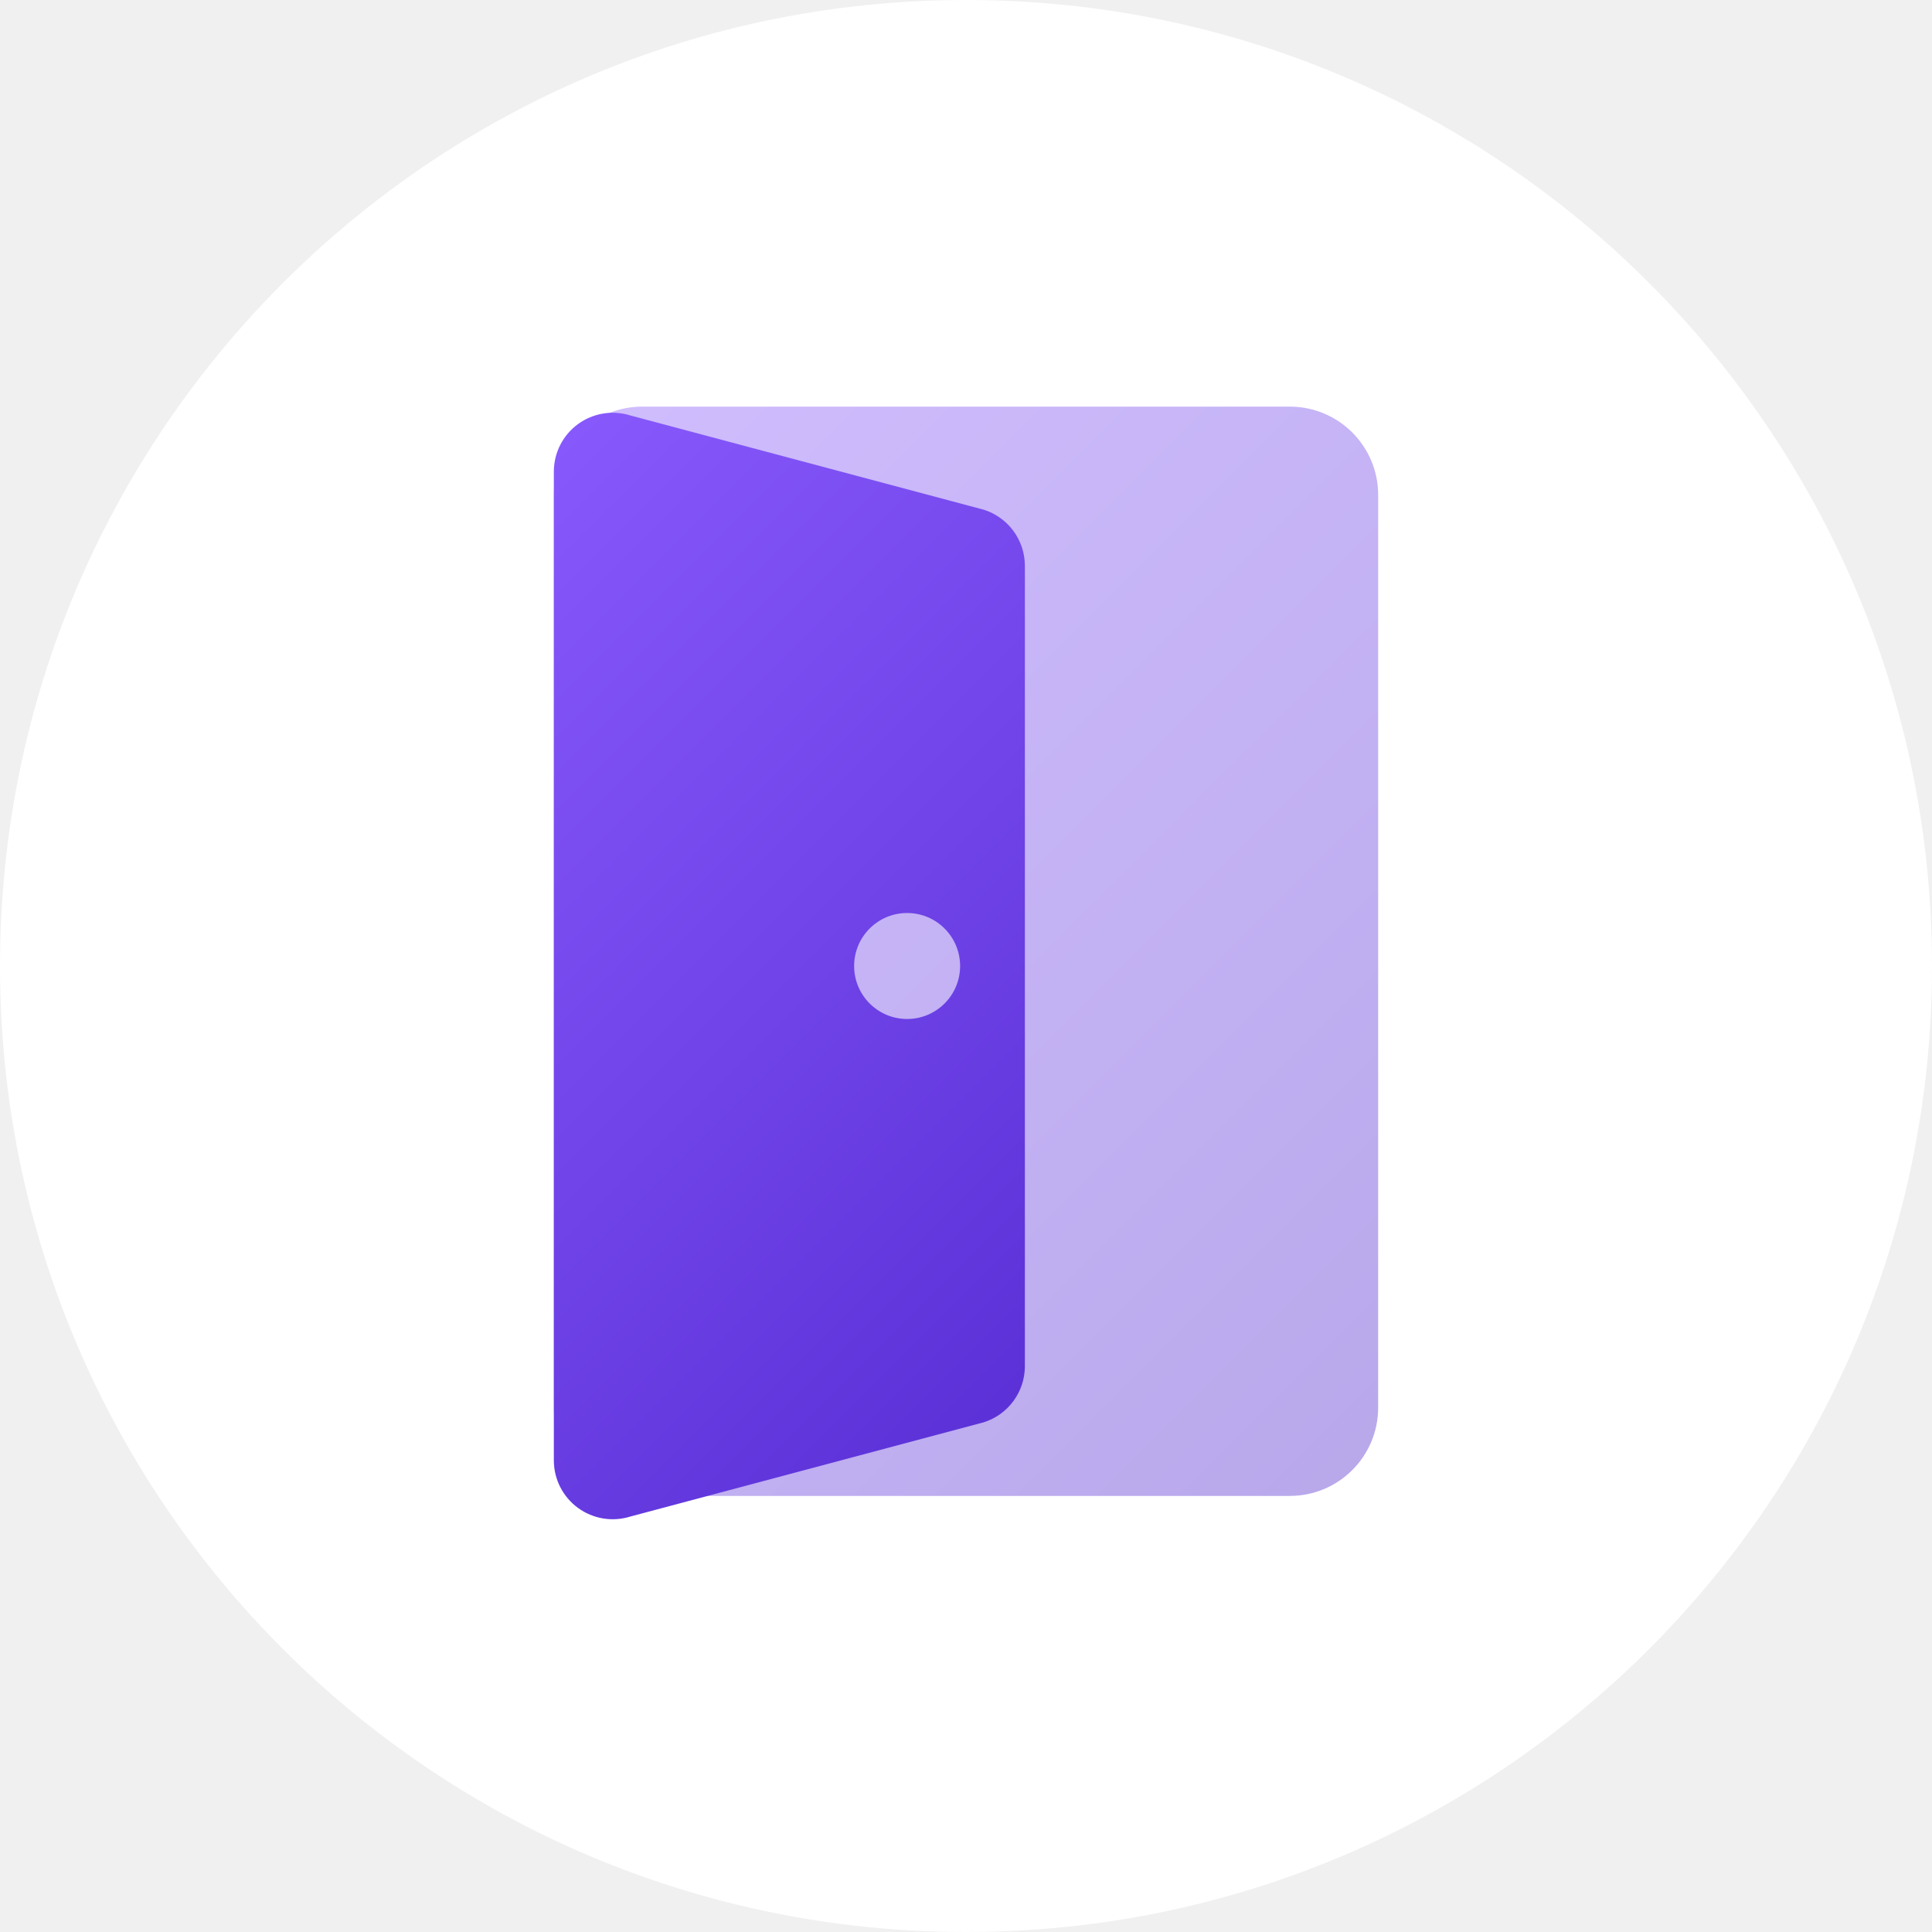
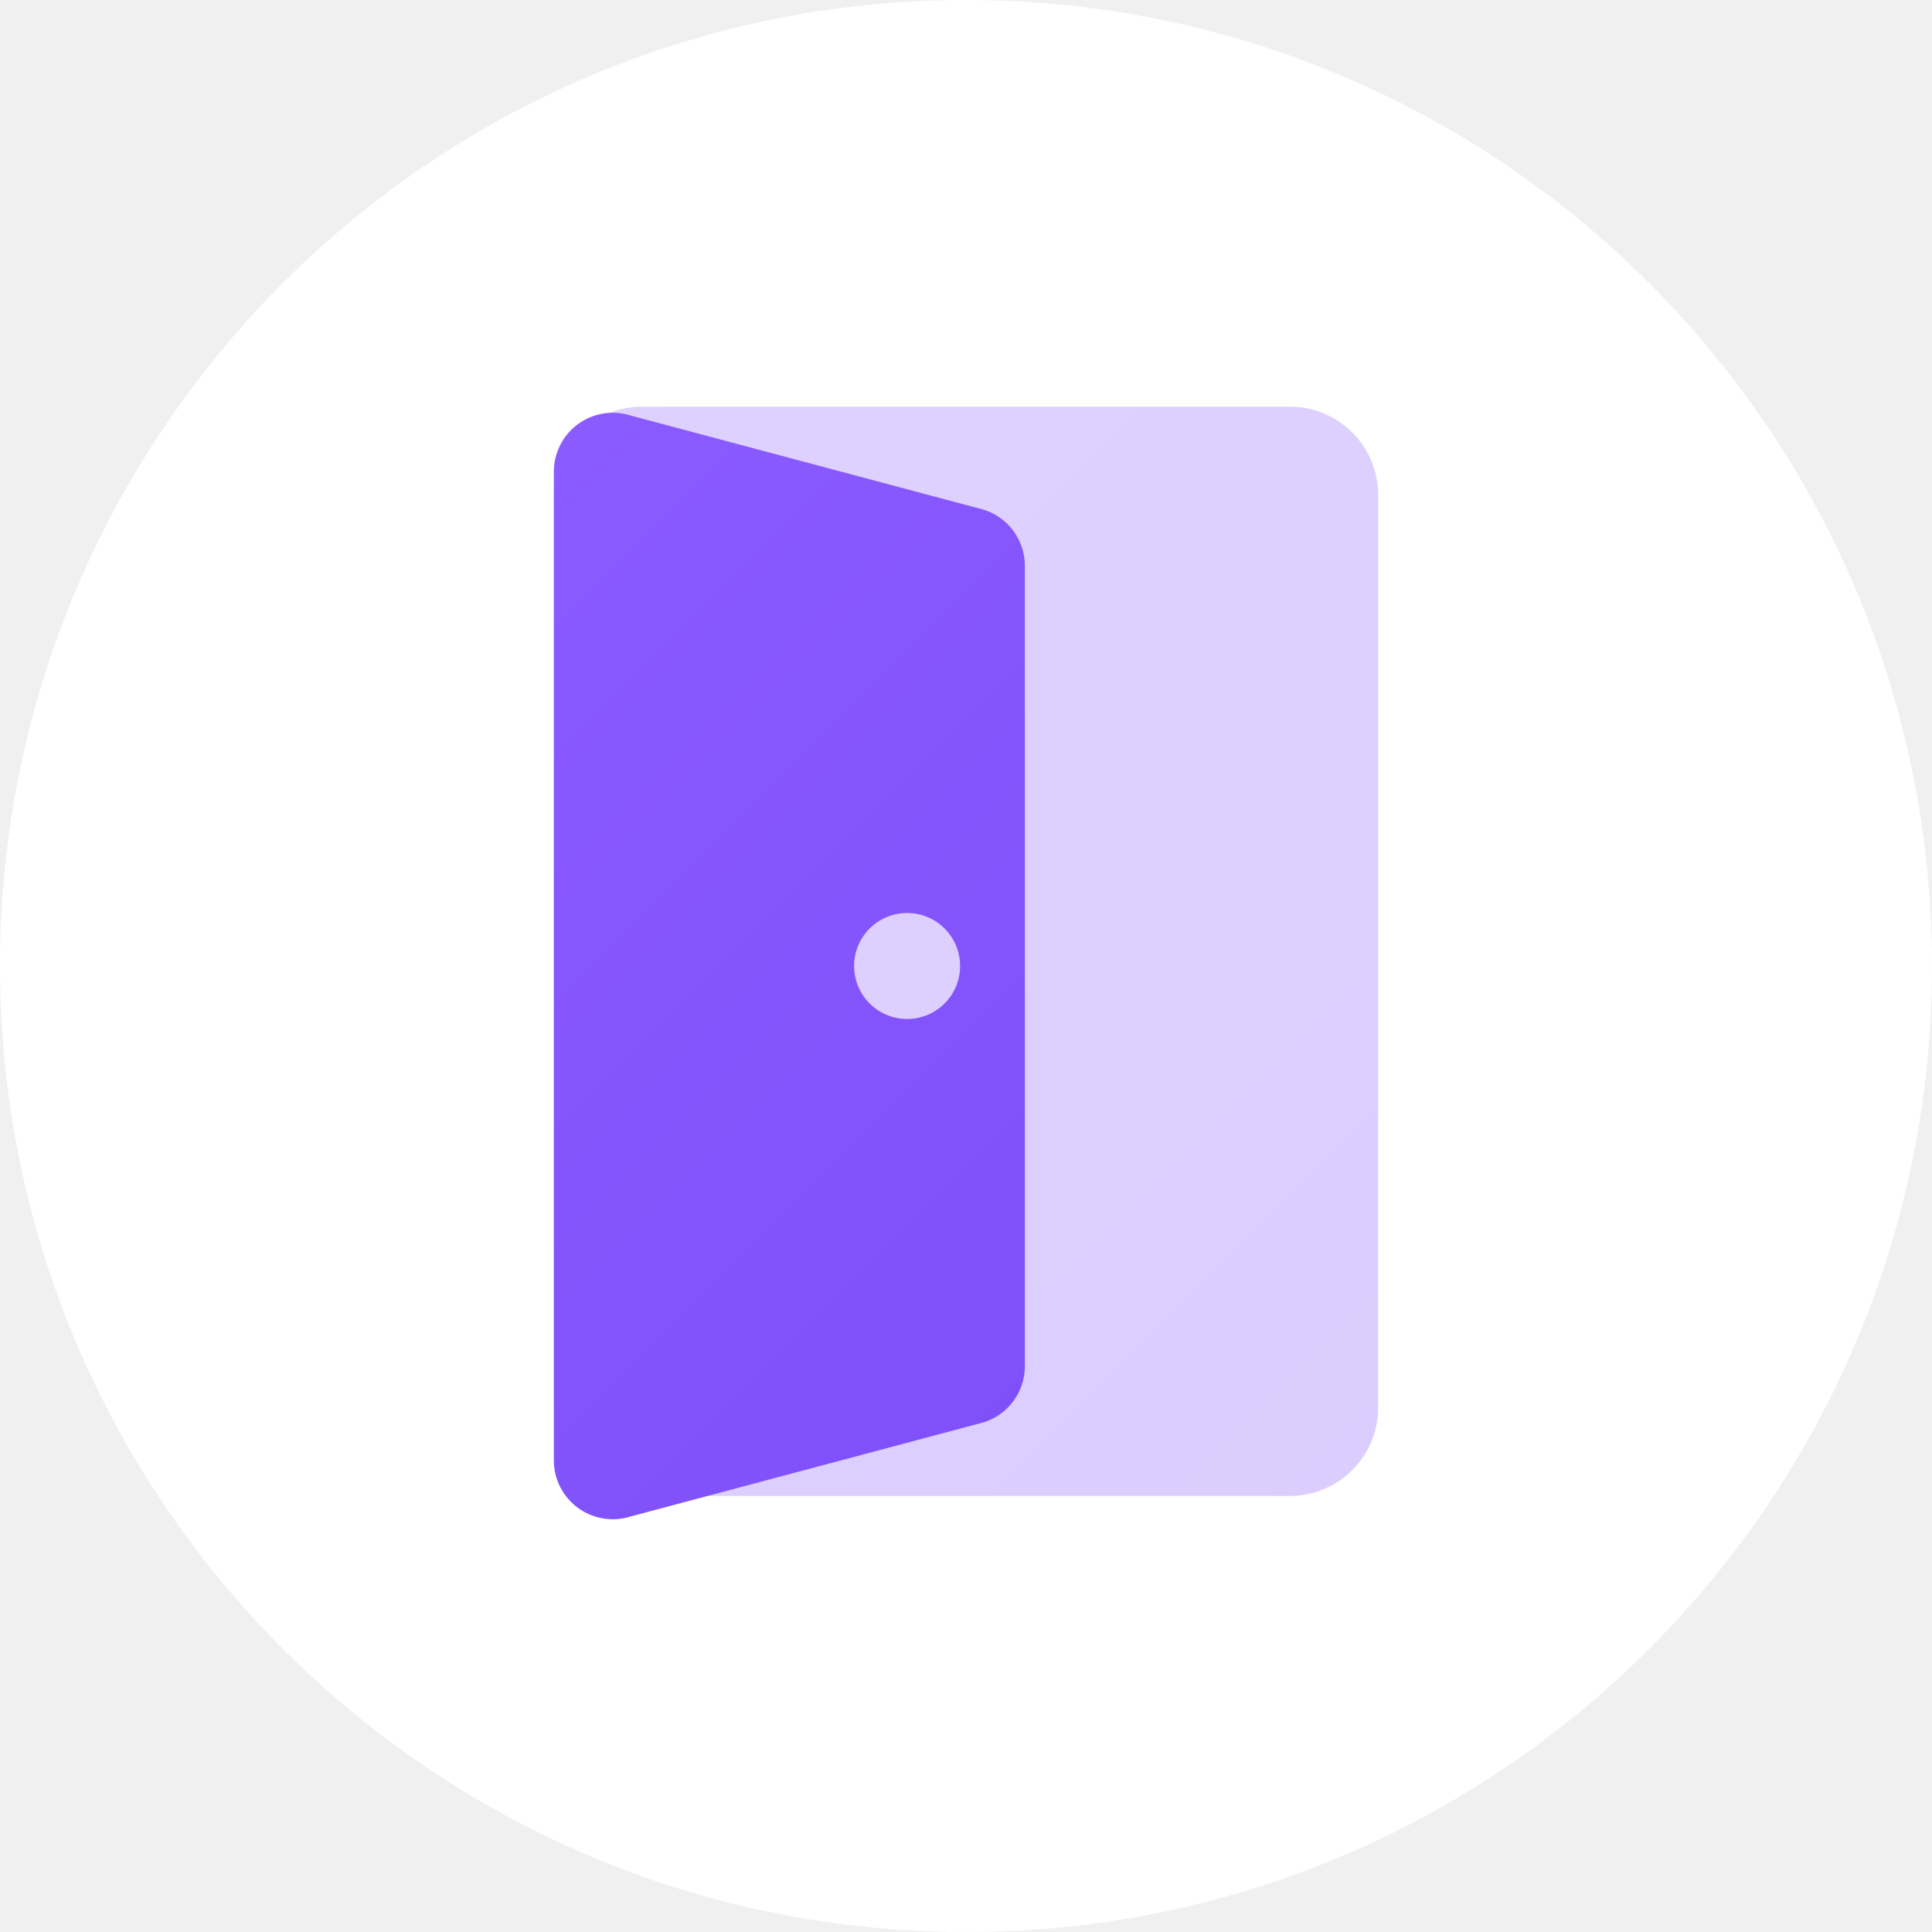
<svg xmlns="http://www.w3.org/2000/svg" viewBox="0 0 64 64">
  <circle cx="32" cy="32" r="32" fill="#fff" />
  <svg x="11.52" y="11.52" width="40.96" height="40.96" viewBox="11 11 42 42">
    <defs>
      <linearGradient id="g" x1="14" y1="14" x2="50" y2="50" gradientUnits="userSpaceOnUse">
        <stop offset="0" stop-color="#8b5cff" />
-         <stop offset="1" stop-color="#4a22c9" />
+         <stop offset="1" stop-color="#7b4bf7" />
      </linearGradient>
    </defs>
-     <path d="M21 13H43A3 3 0 0 1 46 16V47A3 3 0 0 1 43 50H21A3 3 0 0 1 18 47V16A3 3 0 0 1 21 13Z" fill="url(#g)" fill-opacity="0.4" fill-rule="evenodd" />
+     <path d="M21 13H43A3 3 0 0 1 46 16V47A3 3 0 0 1 43 50H21A3 3 0 0 1 18 47V16A3 3 0 0 1 21 13Z" fill="url(#g)" fill-opacity="0.28" fill-rule="evenodd" />
    <path d="M20.6 13.3L32.6 16.5A2 2 0 0 1 34 18.4V45.6A2 2 0 0 1 32.6 47.5L20.6 50.7A2 2 0 0 1 18 48.8V15.2A2 2 0 0 1 20.6 13.3ZM28.2 32A1.8 1.8 0 1 0 31.8 32A1.8 1.8 0 1 0 28.2 32Z" fill="url(#g)" fill-rule="evenodd" />
  </svg>
</svg>
